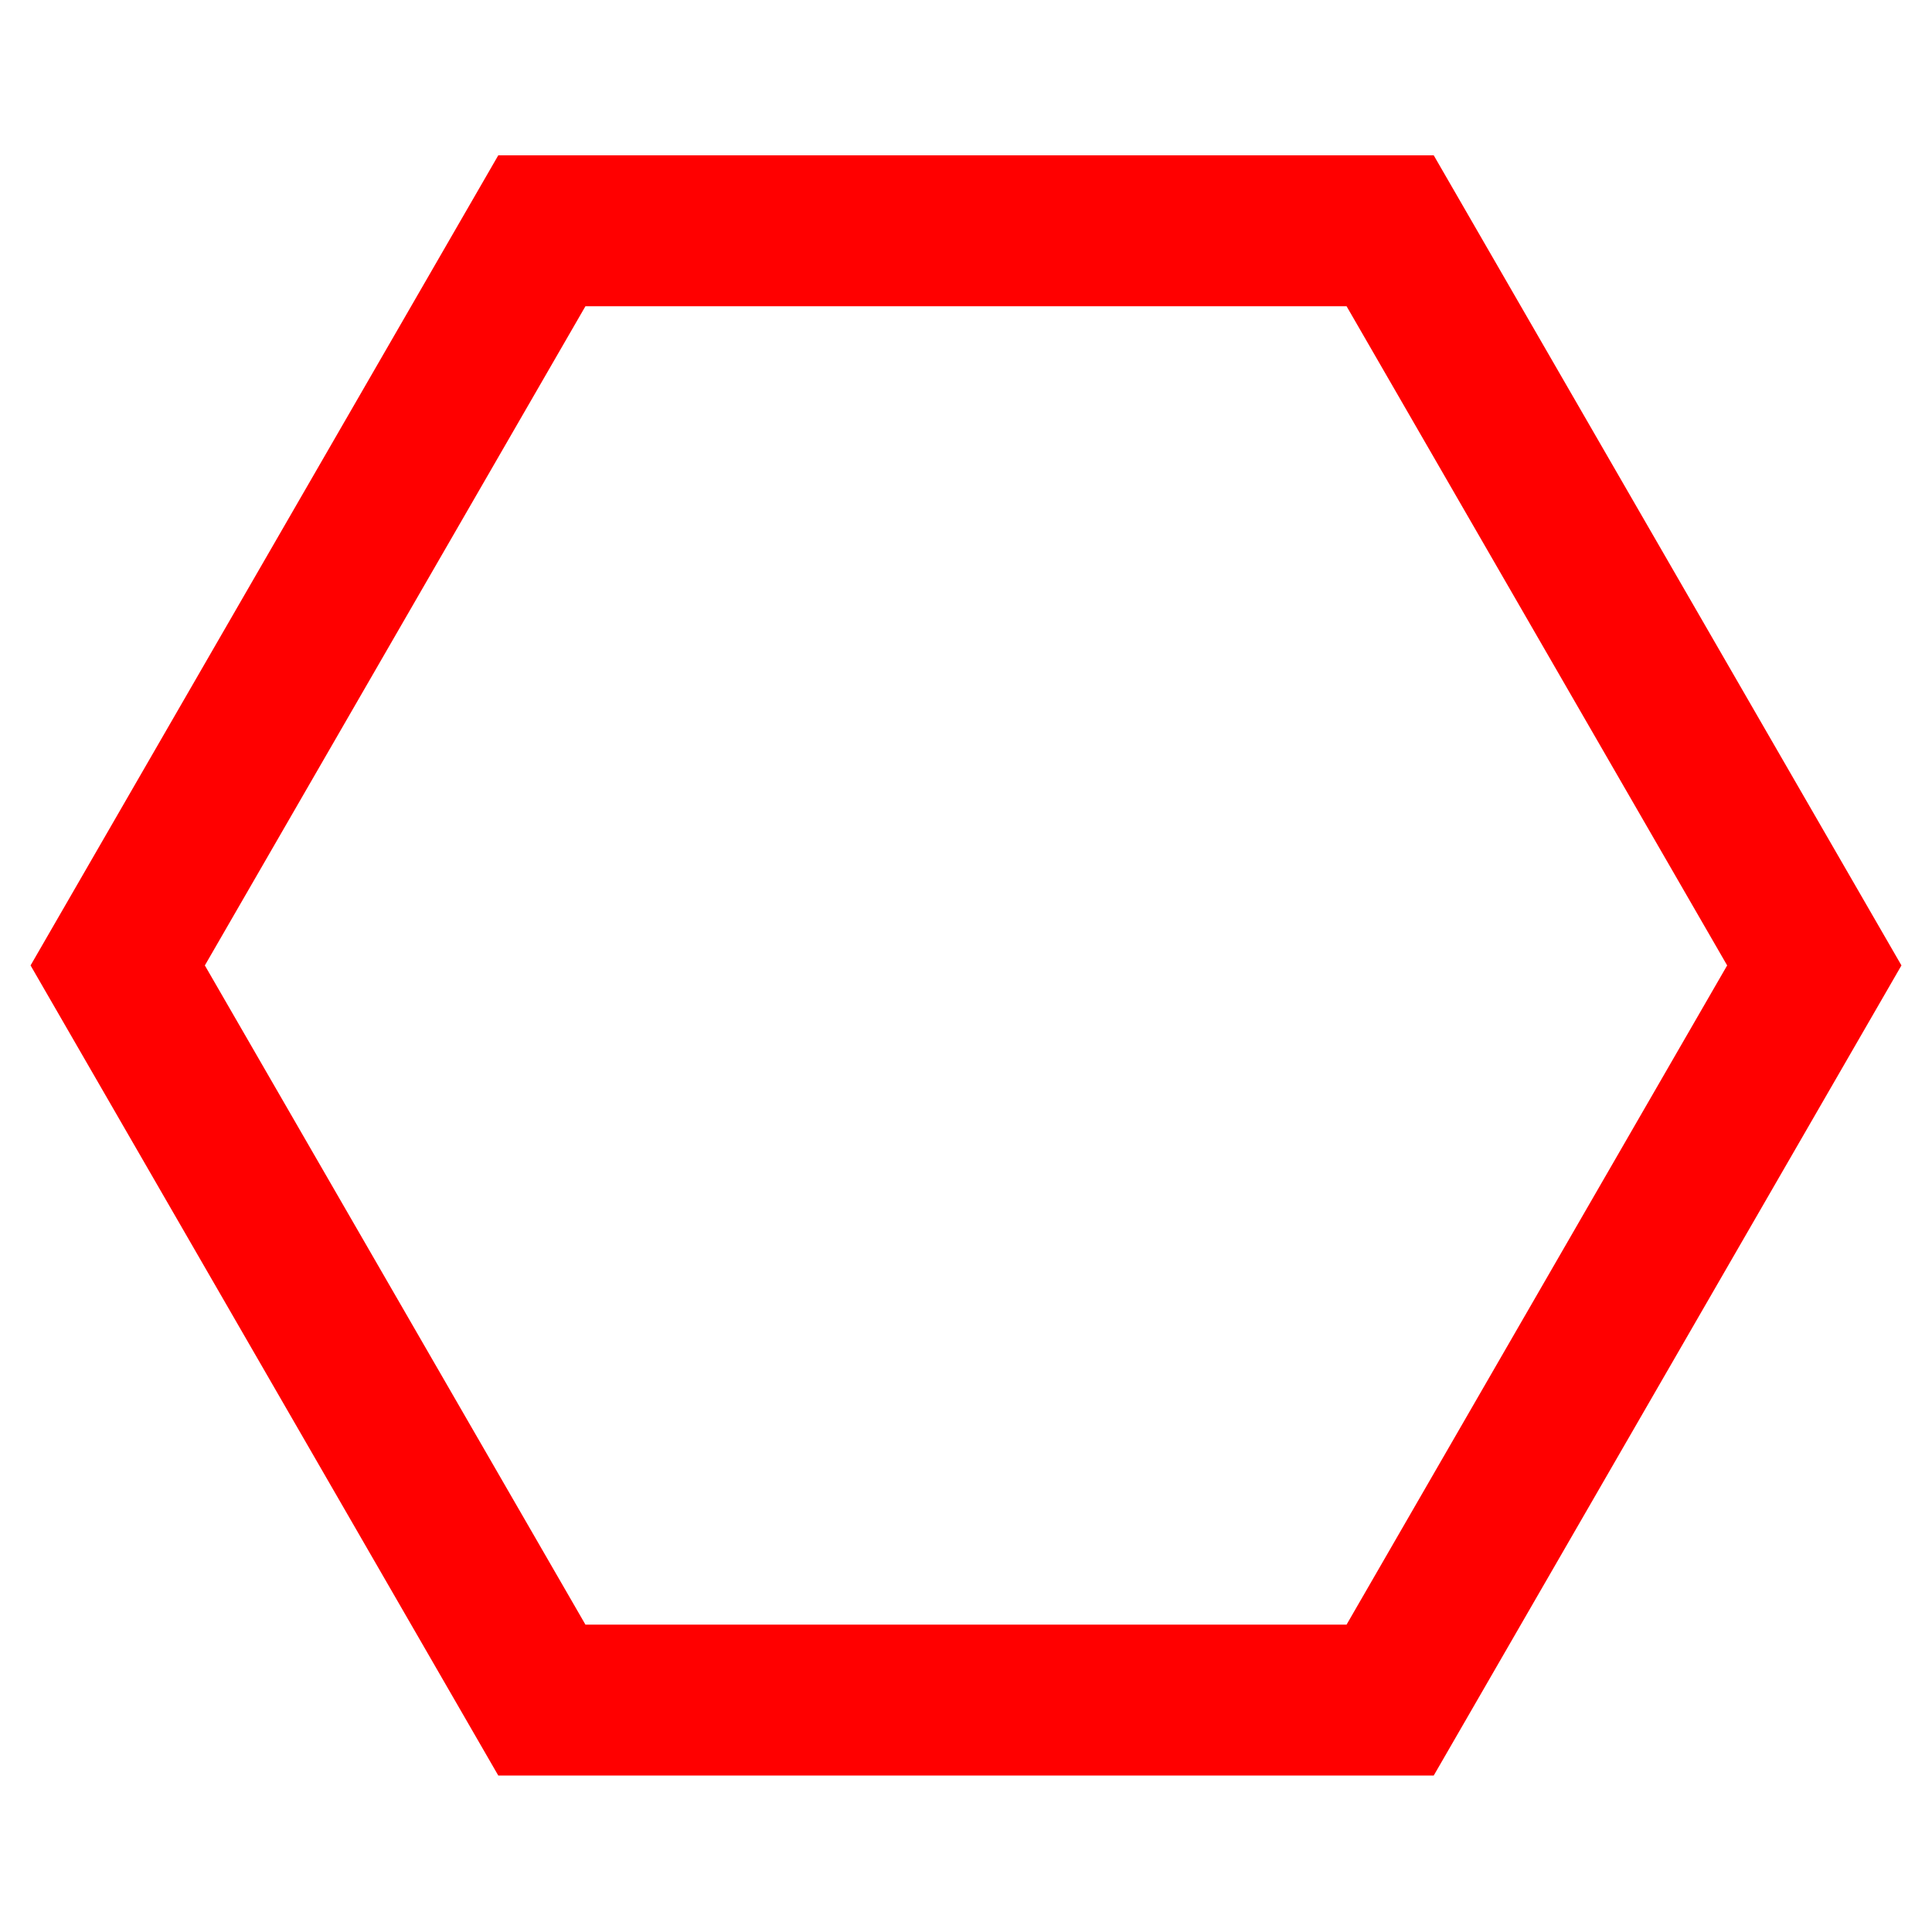
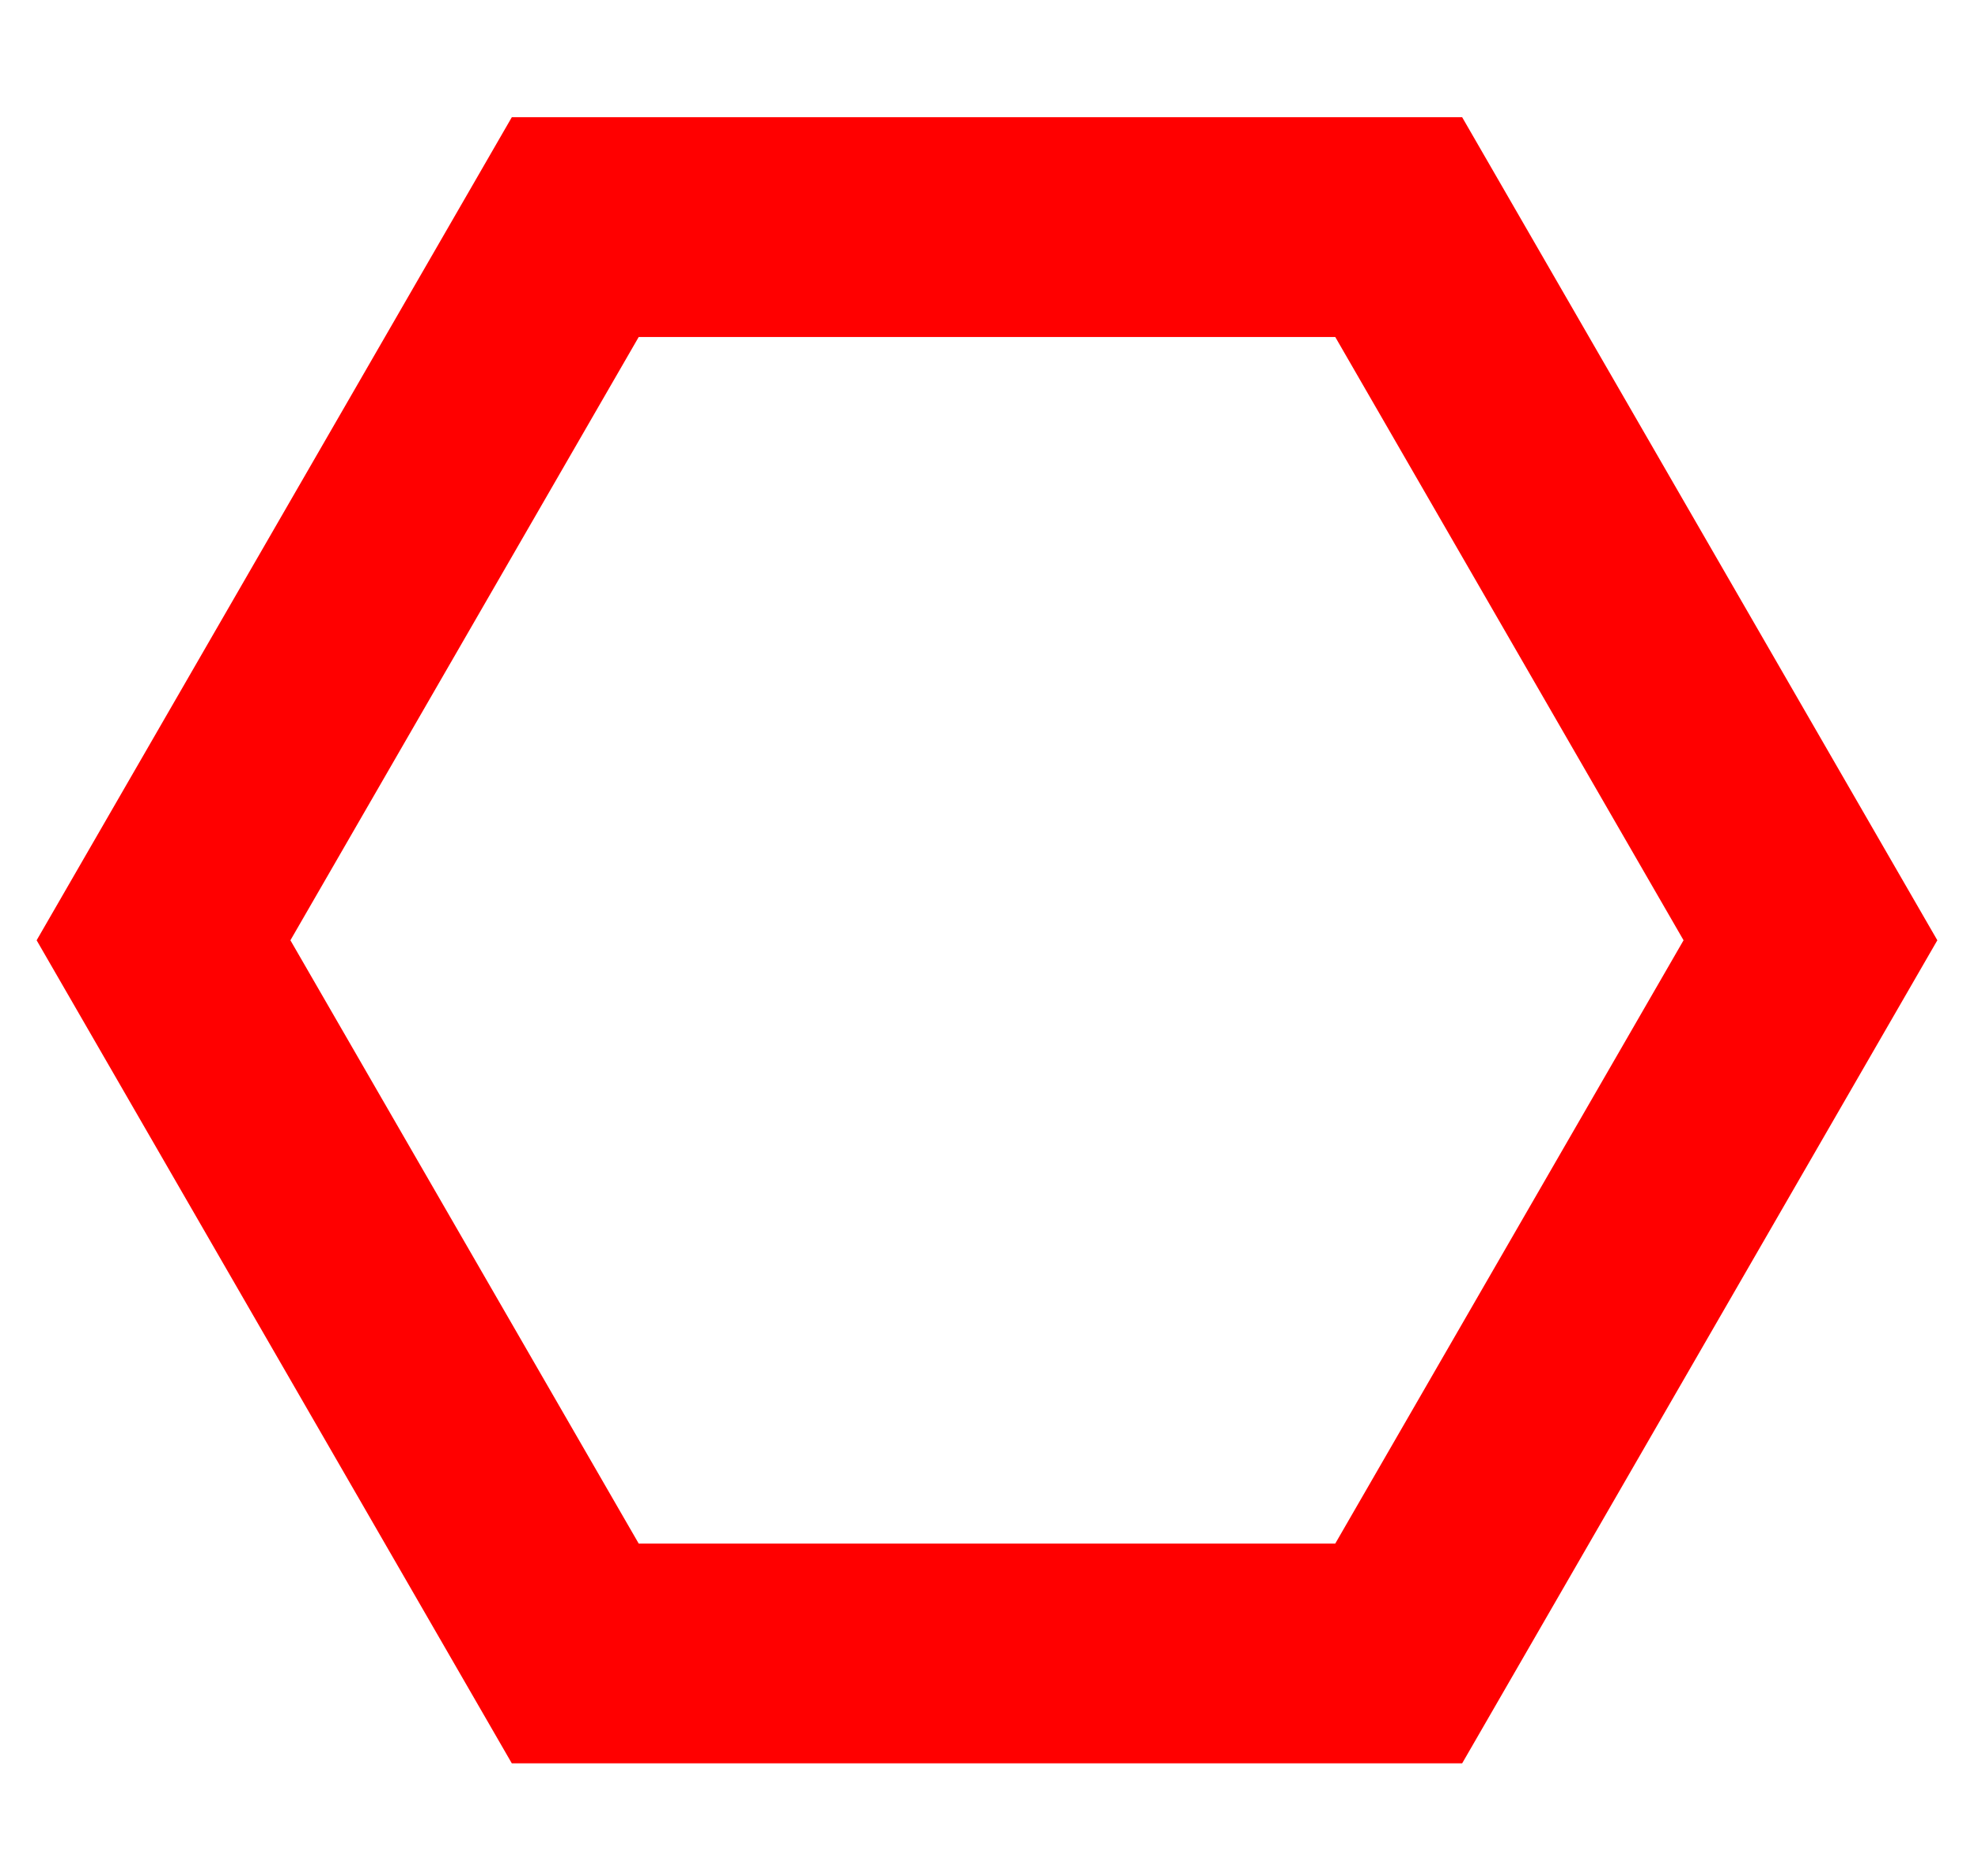
- <svg xmlns="http://www.w3.org/2000/svg" width="256" height="256" viewBox="0 0 67.733 67.733" version="1.1" id="svg5">
+ <svg xmlns="http://www.w3.org/2000/svg" width="270" height="256" viewBox="0 0 71.437 67.733" version="1.1" id="svg5">
  <defs id="defs2" />
  <g id="layer1">
-     <path style="fill:none;stroke:#ff0000;stroke-width:15.2;stroke-miterlimit:4;stroke-dasharray:none" id="path1152" d="M 119.767,55.926 77.054,129.908 H -8.372 l -42.713,-73.981 42.713,-73.981 85.426,0 z" transform="matrix(0.3481372,0,0,0.3481372,21.91133,14.37623)" />
+     <path style="fill:none;stroke:#ff0000;stroke-width:22.8;stroke-miterlimit:4;stroke-dasharray:none" id="path1152" d="M 119.767,55.926 77.054,129.908 H -8.372 l -42.713,-73.981 42.713,-73.981 85.426,0 z" transform="matrix(0.3481372,0,0,0.3481372,23.69033,14.48762)" />
  </g>
</svg>
